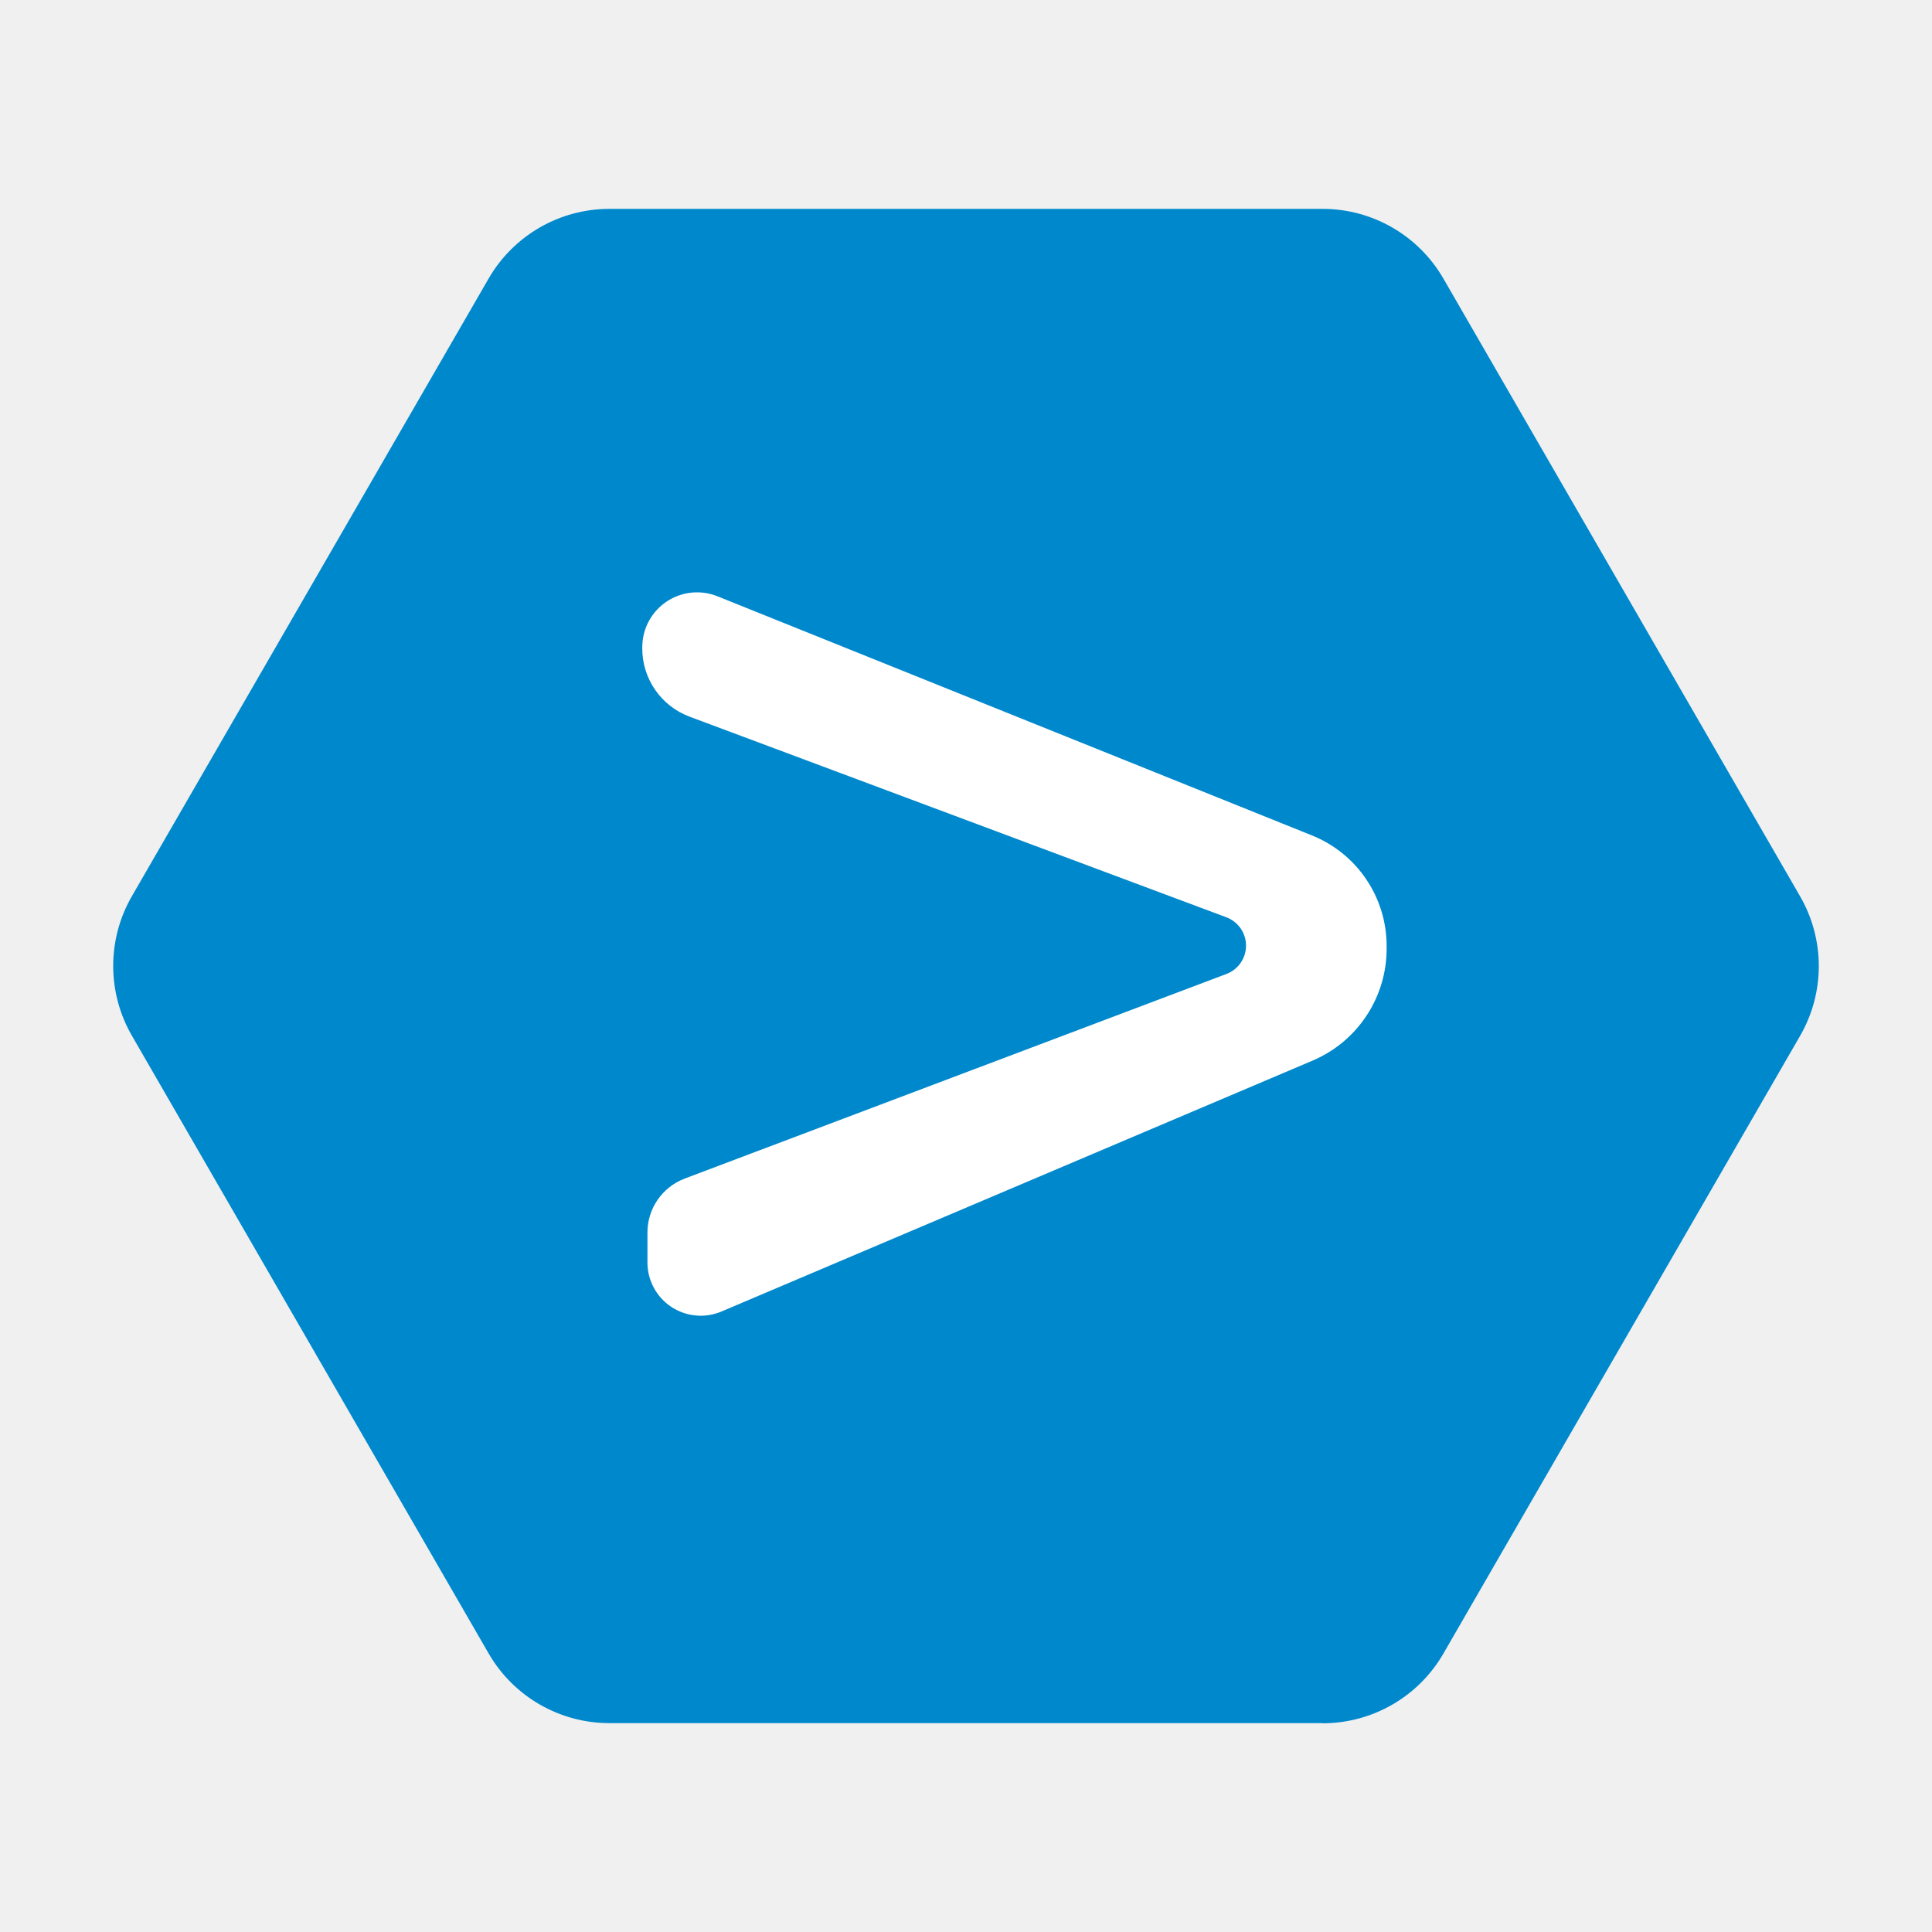
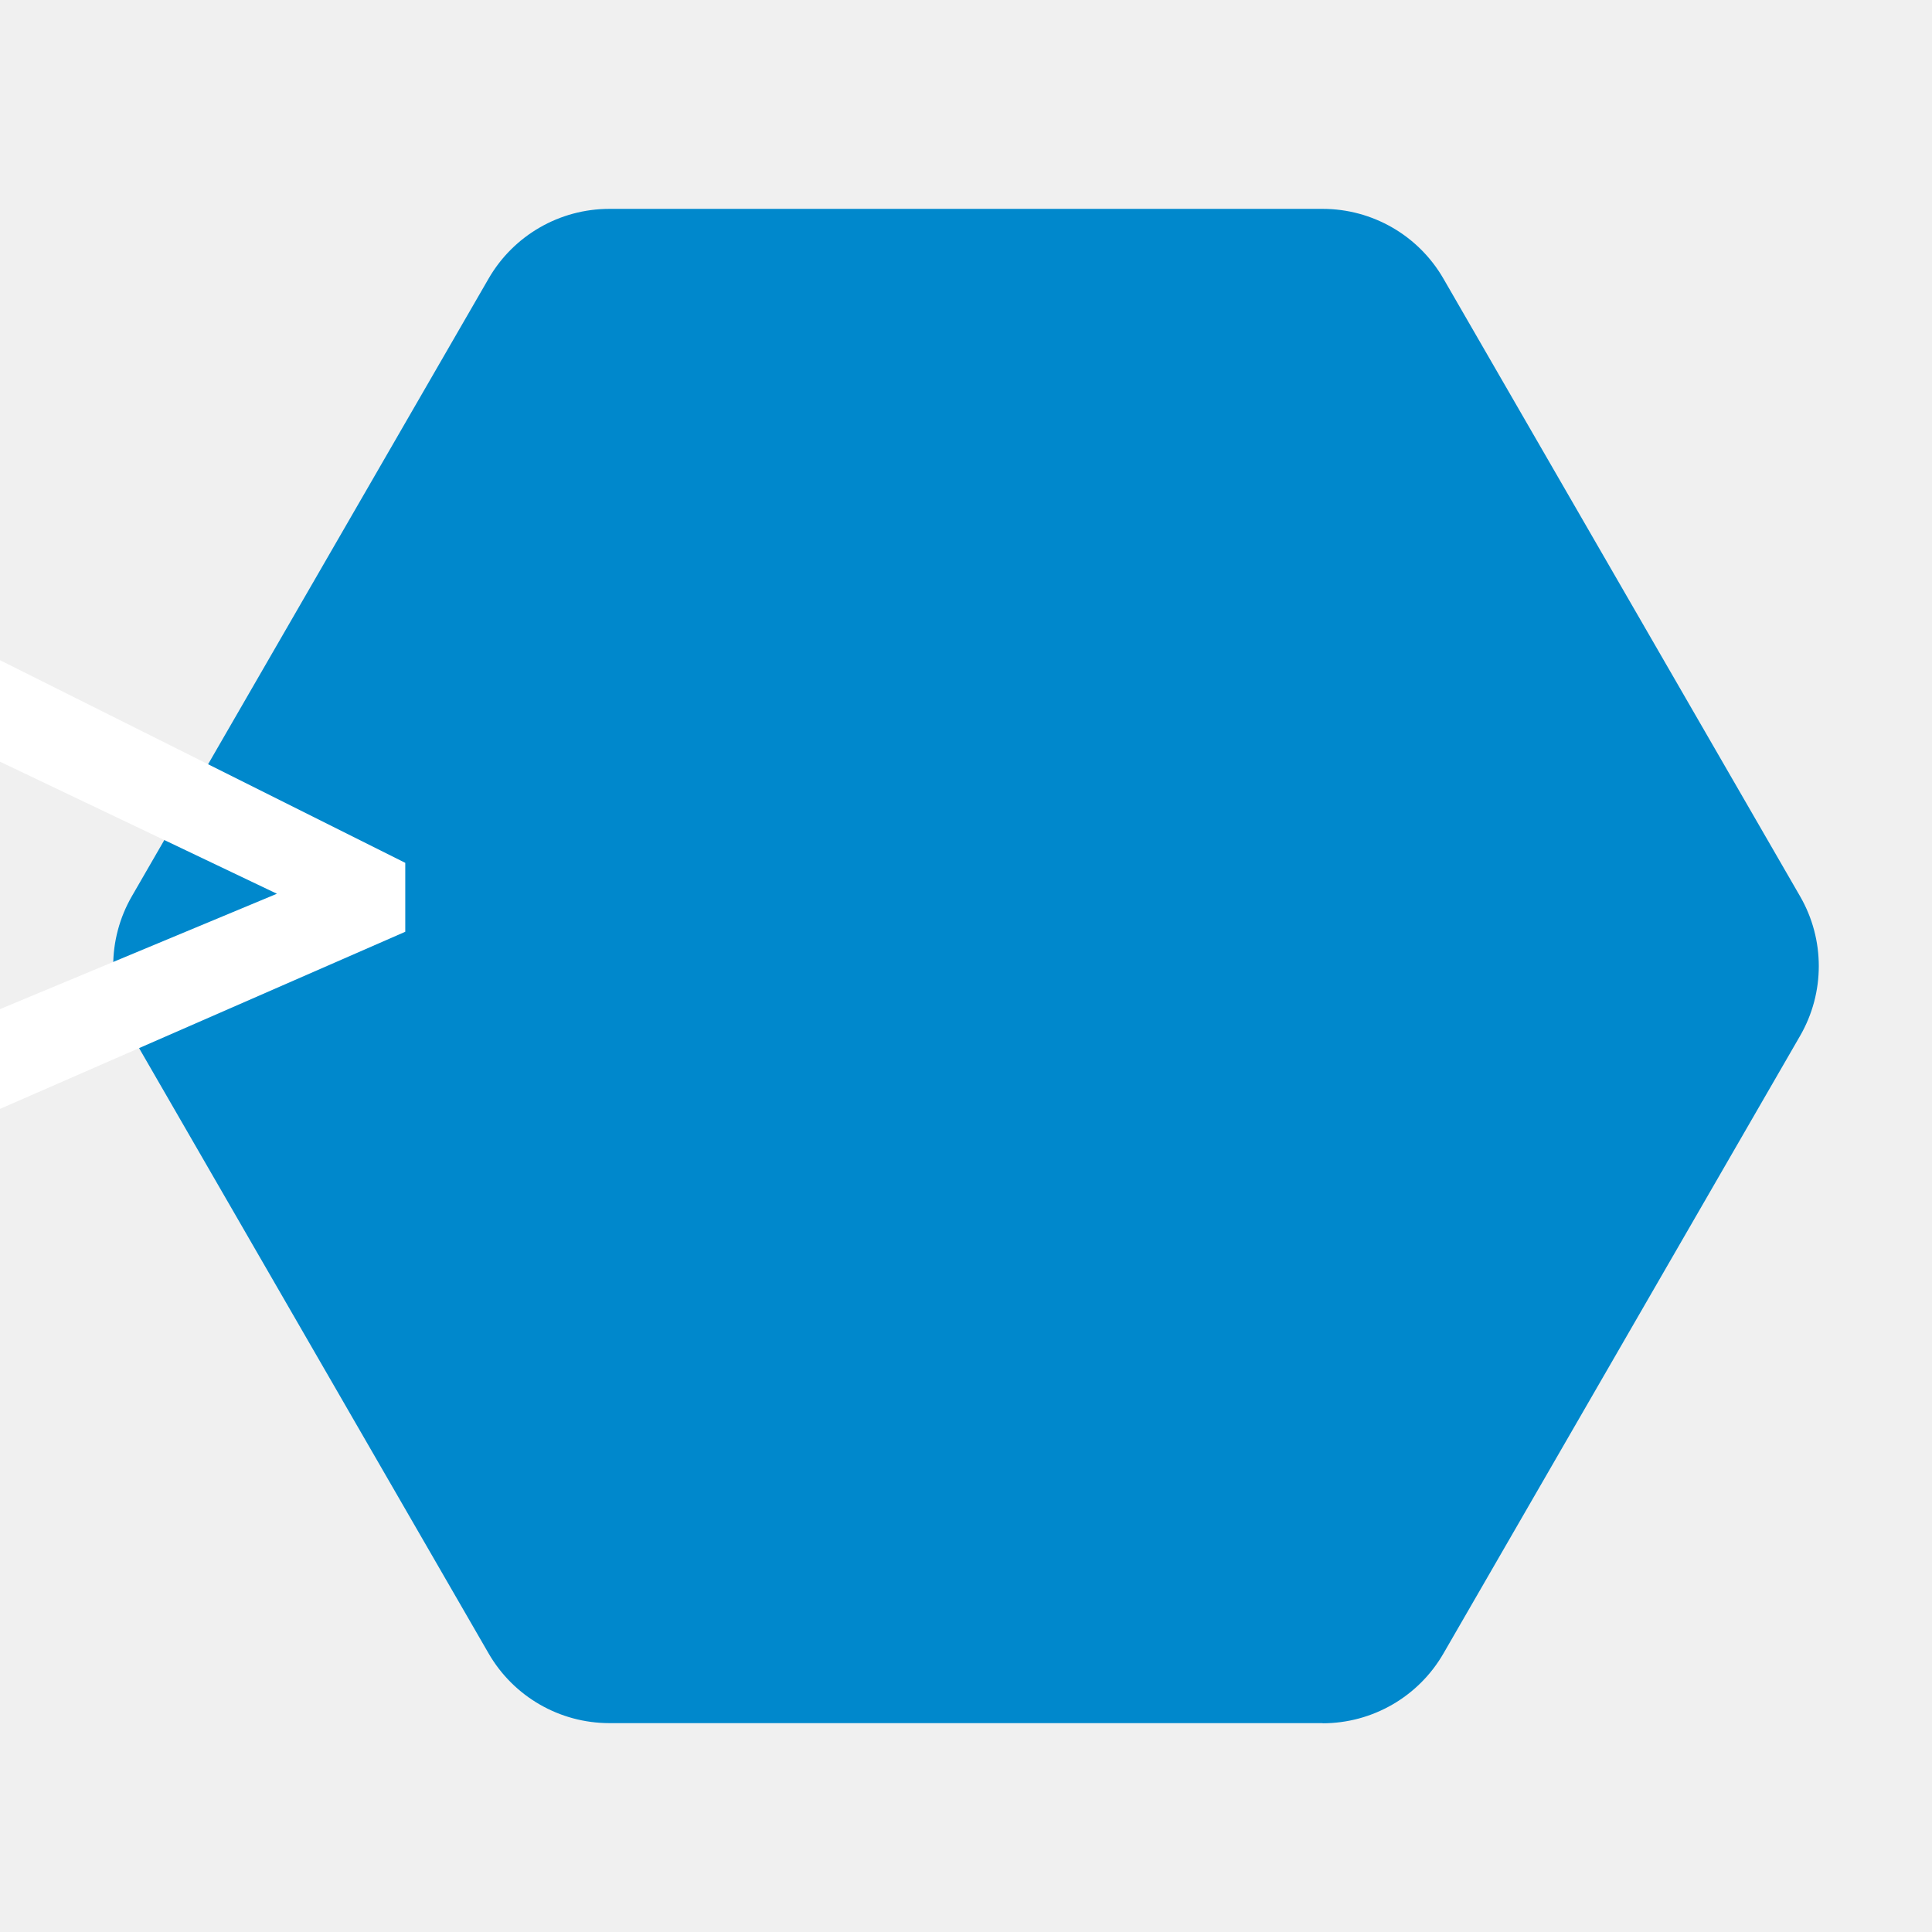
- <svg xmlns="http://www.w3.org/2000/svg" width="48" height="48" viewBox="0 0 12.7 12.7" version="1.1" id="svg8">
+ <svg xmlns="http://www.w3.org/2000/svg" id="svg8" version="1.1" viewBox="0 0 12.7 12.7" height="48" width="48">
  <defs id="defs2">
    </defs>
  <g id="layer1">
-     <path style="fill:#0088cc;fill-opacity:1;stroke-width:2.987;stroke-linecap:round;stroke-linejoin:round" id="path20" d="m 8.695,11.327 -4.689,0 a 0.917,0.917 30 0 1 -0.794,-0.458 L 0.867,6.808 a 0.917,0.917 90 0 1 5e-8,-0.917 L 3.212,1.831 a 0.917,0.917 150 0 1 0.794,-0.458 l 4.689,3e-7 A 0.917,0.917 30 0 1 9.488,1.831 l 2.345,4.061 a 0.917,0.917 90 0 1 0,0.917 l -2.345,4.061 a 0.917,0.917 150 0 1 -0.794,0.458 z" />
-     <path style="fill:#ffffff;fill-opacity:1;stroke:none;stroke-width:0.131px;stroke-linecap:butt;stroke-linejoin:miter;stroke-opacity:1" d="M 4.717,3.92 8.625,5.492 A 0.783,0.783 55.96 0 1 9.115,6.219 v 0.017 A 0.799,0.799 123.501 0 1 8.628,6.972 L 4.743,8.621 A 0.35,0.35 33.501 0 1 4.256,8.298 V 8.102 A 0.379,0.379 124.654 0 1 4.502,7.747 L 8.063,6.402 A 0.199,0.199 89.898 0 0 8.062,6.03 L 4.533,4.711 A 0.478,0.478 55.439 0 1 4.222,4.26 l 5.77e-5,-0.008 A 0.36,0.36 146.155 0 1 4.717,3.92 Z" id="path849" />
+     <path d="m 8.695,11.327 -4.689,0 a 0.917,0.917 30 0 1 -0.794,-0.458 L 0.867,6.808 a 0.917,0.917 90 0 1 5e-8,-0.917 L 3.212,1.831 a 0.917,0.917 150 0 1 0.794,-0.458 l 4.689,3e-7 A 0.917,0.917 30 0 1 9.488,1.831 l 2.345,4.061 a 0.917,0.917 90 0 1 0,0.917 l -2.345,4.061 a 0.917,0.917 150 0 1 -0.794,0.458 z" id="path20" style="fill:#0088cc;fill-opacity:1;stroke-width:2.987;stroke-linecap:round;stroke-linejoin:round" />
+     <text id="text30" y="9.016" x="6.384" style="font-style:normal;font-variant:normal;font-weight:normal;font-stretch:normal;font-size:8.965px;line-height:1.25;font-family:Rubik;-inkscape-font-specification:'Rubik, Normal';font-variant-ligatures:normal;font-variant-caps:normal;font-variant-numeric:normal;font-variant-east-asian:normal;text-align:center;text-anchor:middle;fill:#ffffff;fill-opacity:1;stroke-width:0.224" xml:space="preserve">
+       <tspan style="font-style:normal;font-variant:normal;font-weight:normal;font-stretch:normal;font-size:8.965px;font-family:Rubik;-inkscape-font-specification:'Rubik, Normal';font-variant-ligatures:normal;font-variant-caps:normal;font-variant-numeric:normal;font-variant-east-asian:normal;fill:#ffffff;fill-opacity:1;stroke-width:0.224" y="9.016" x="6.384" id="tspan28">&gt;</tspan>
+     </text>
  </g>
</svg>
